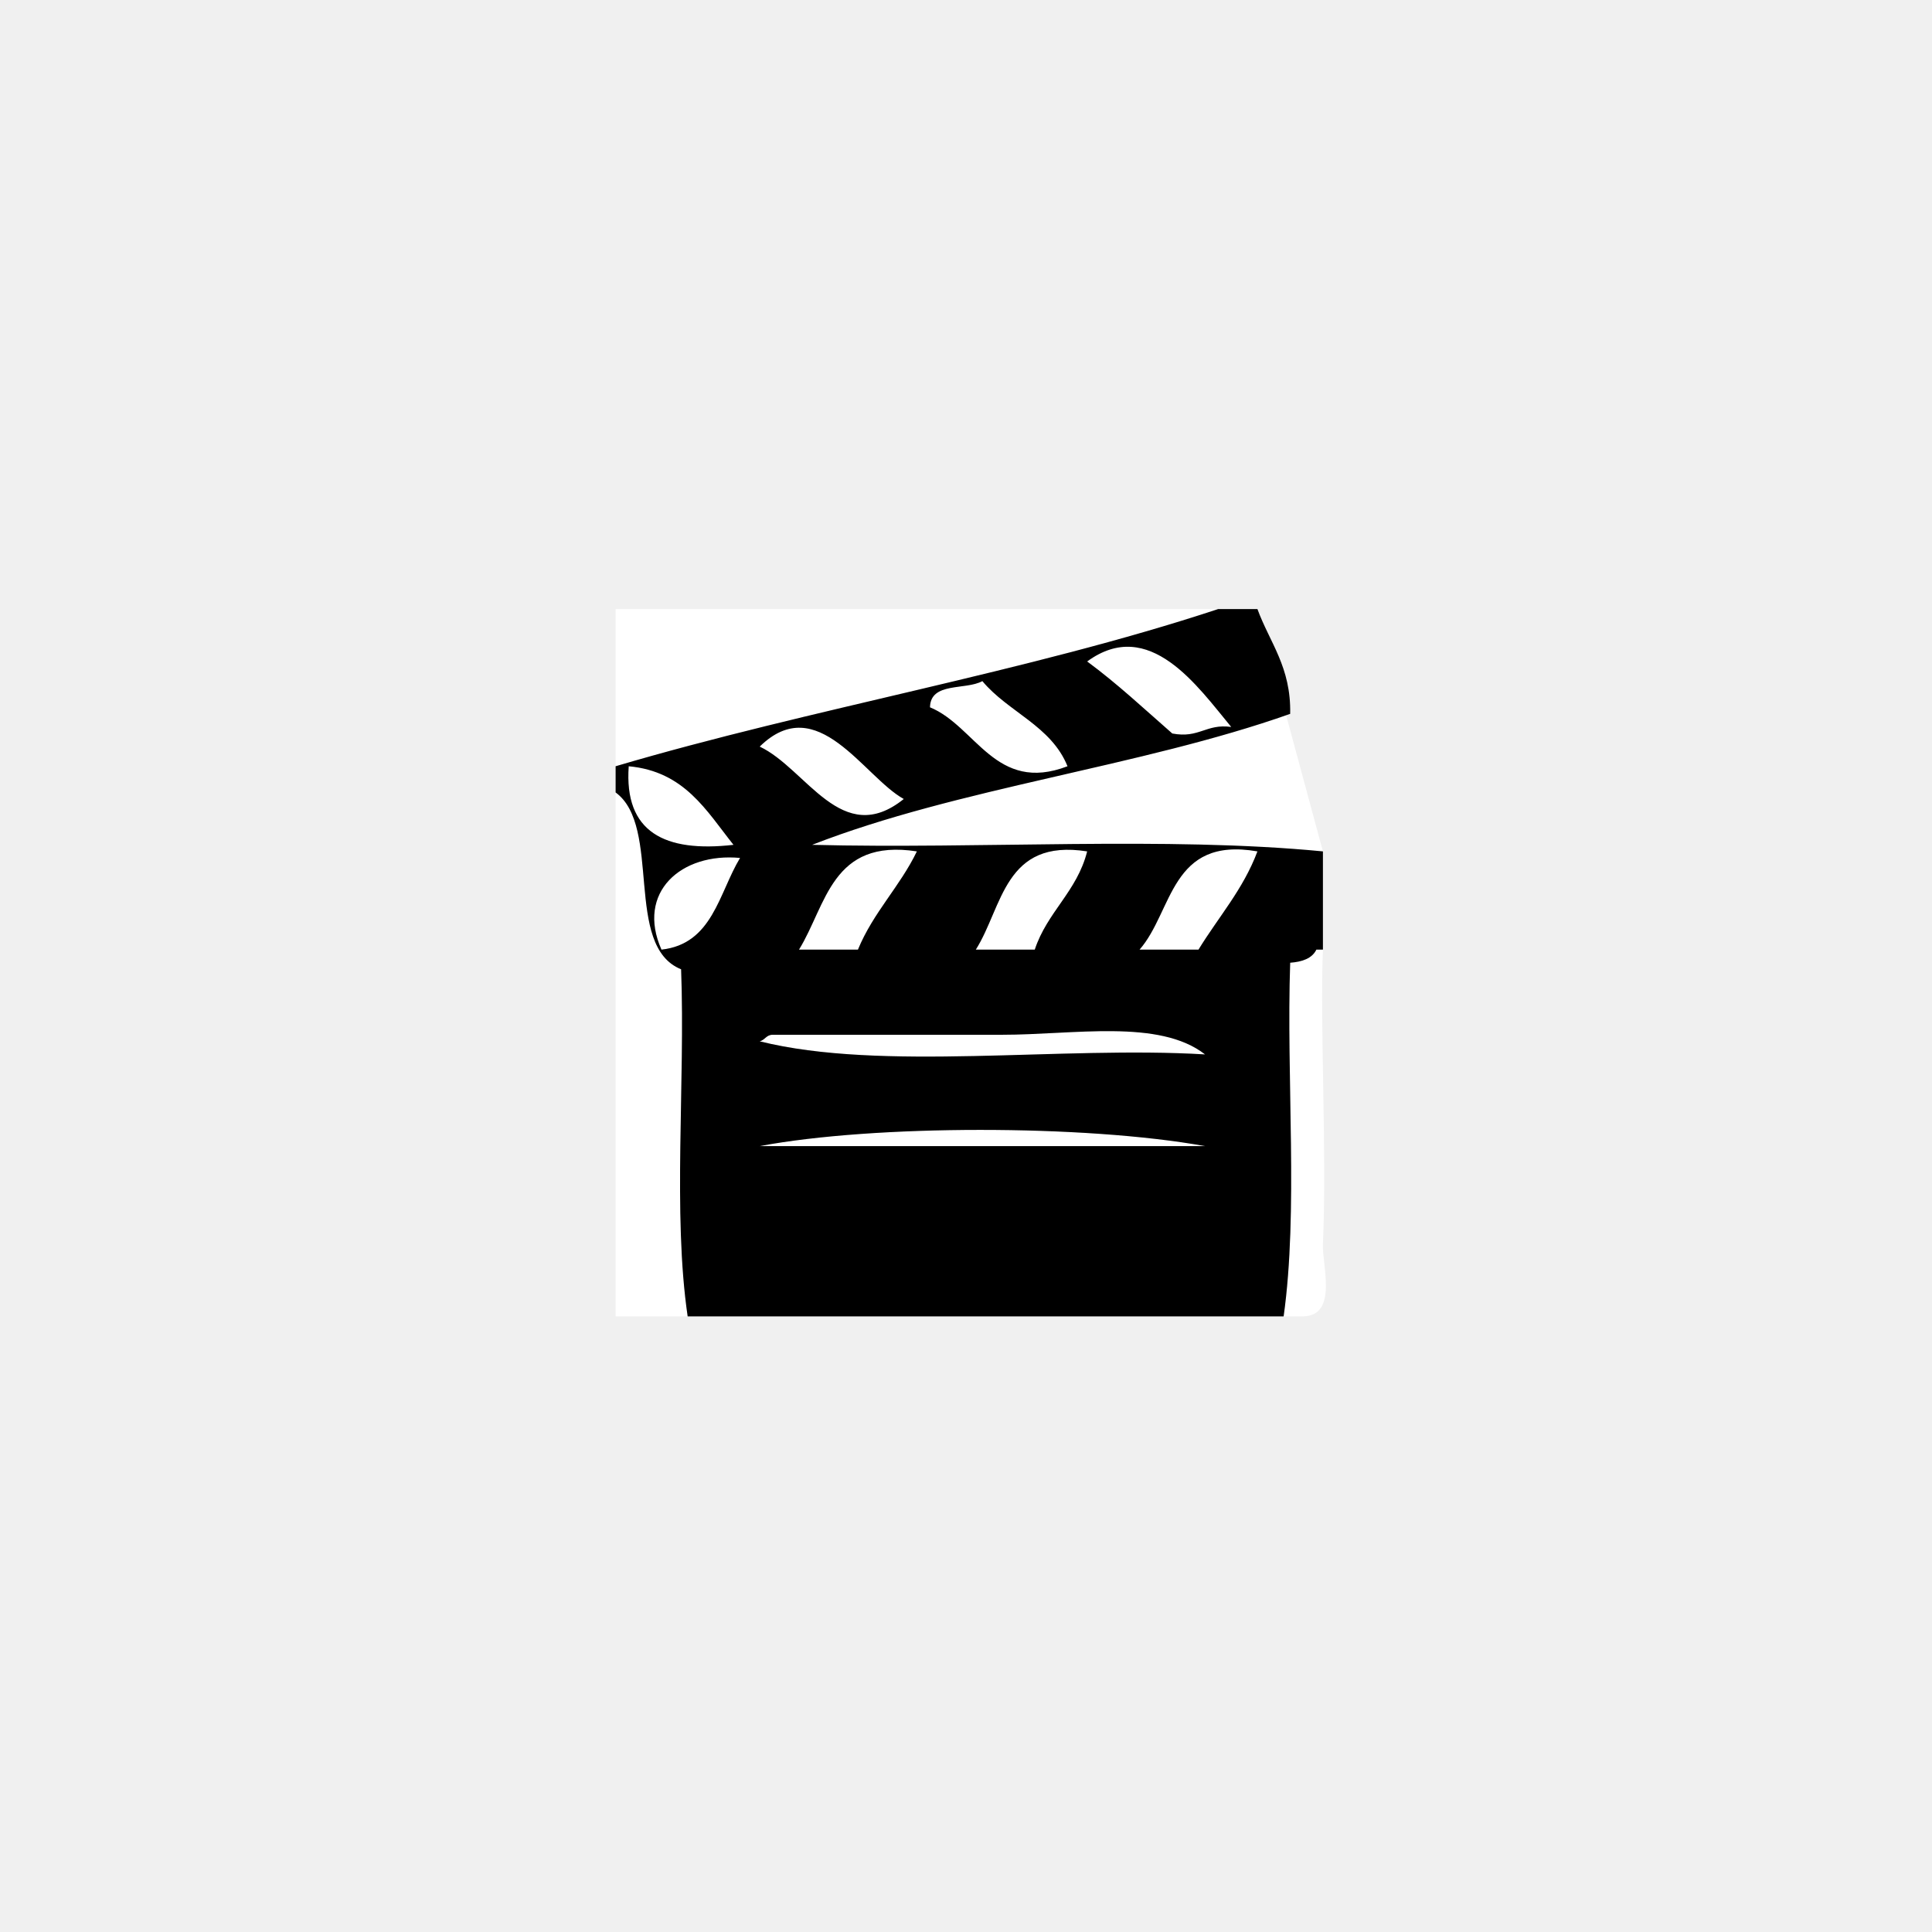
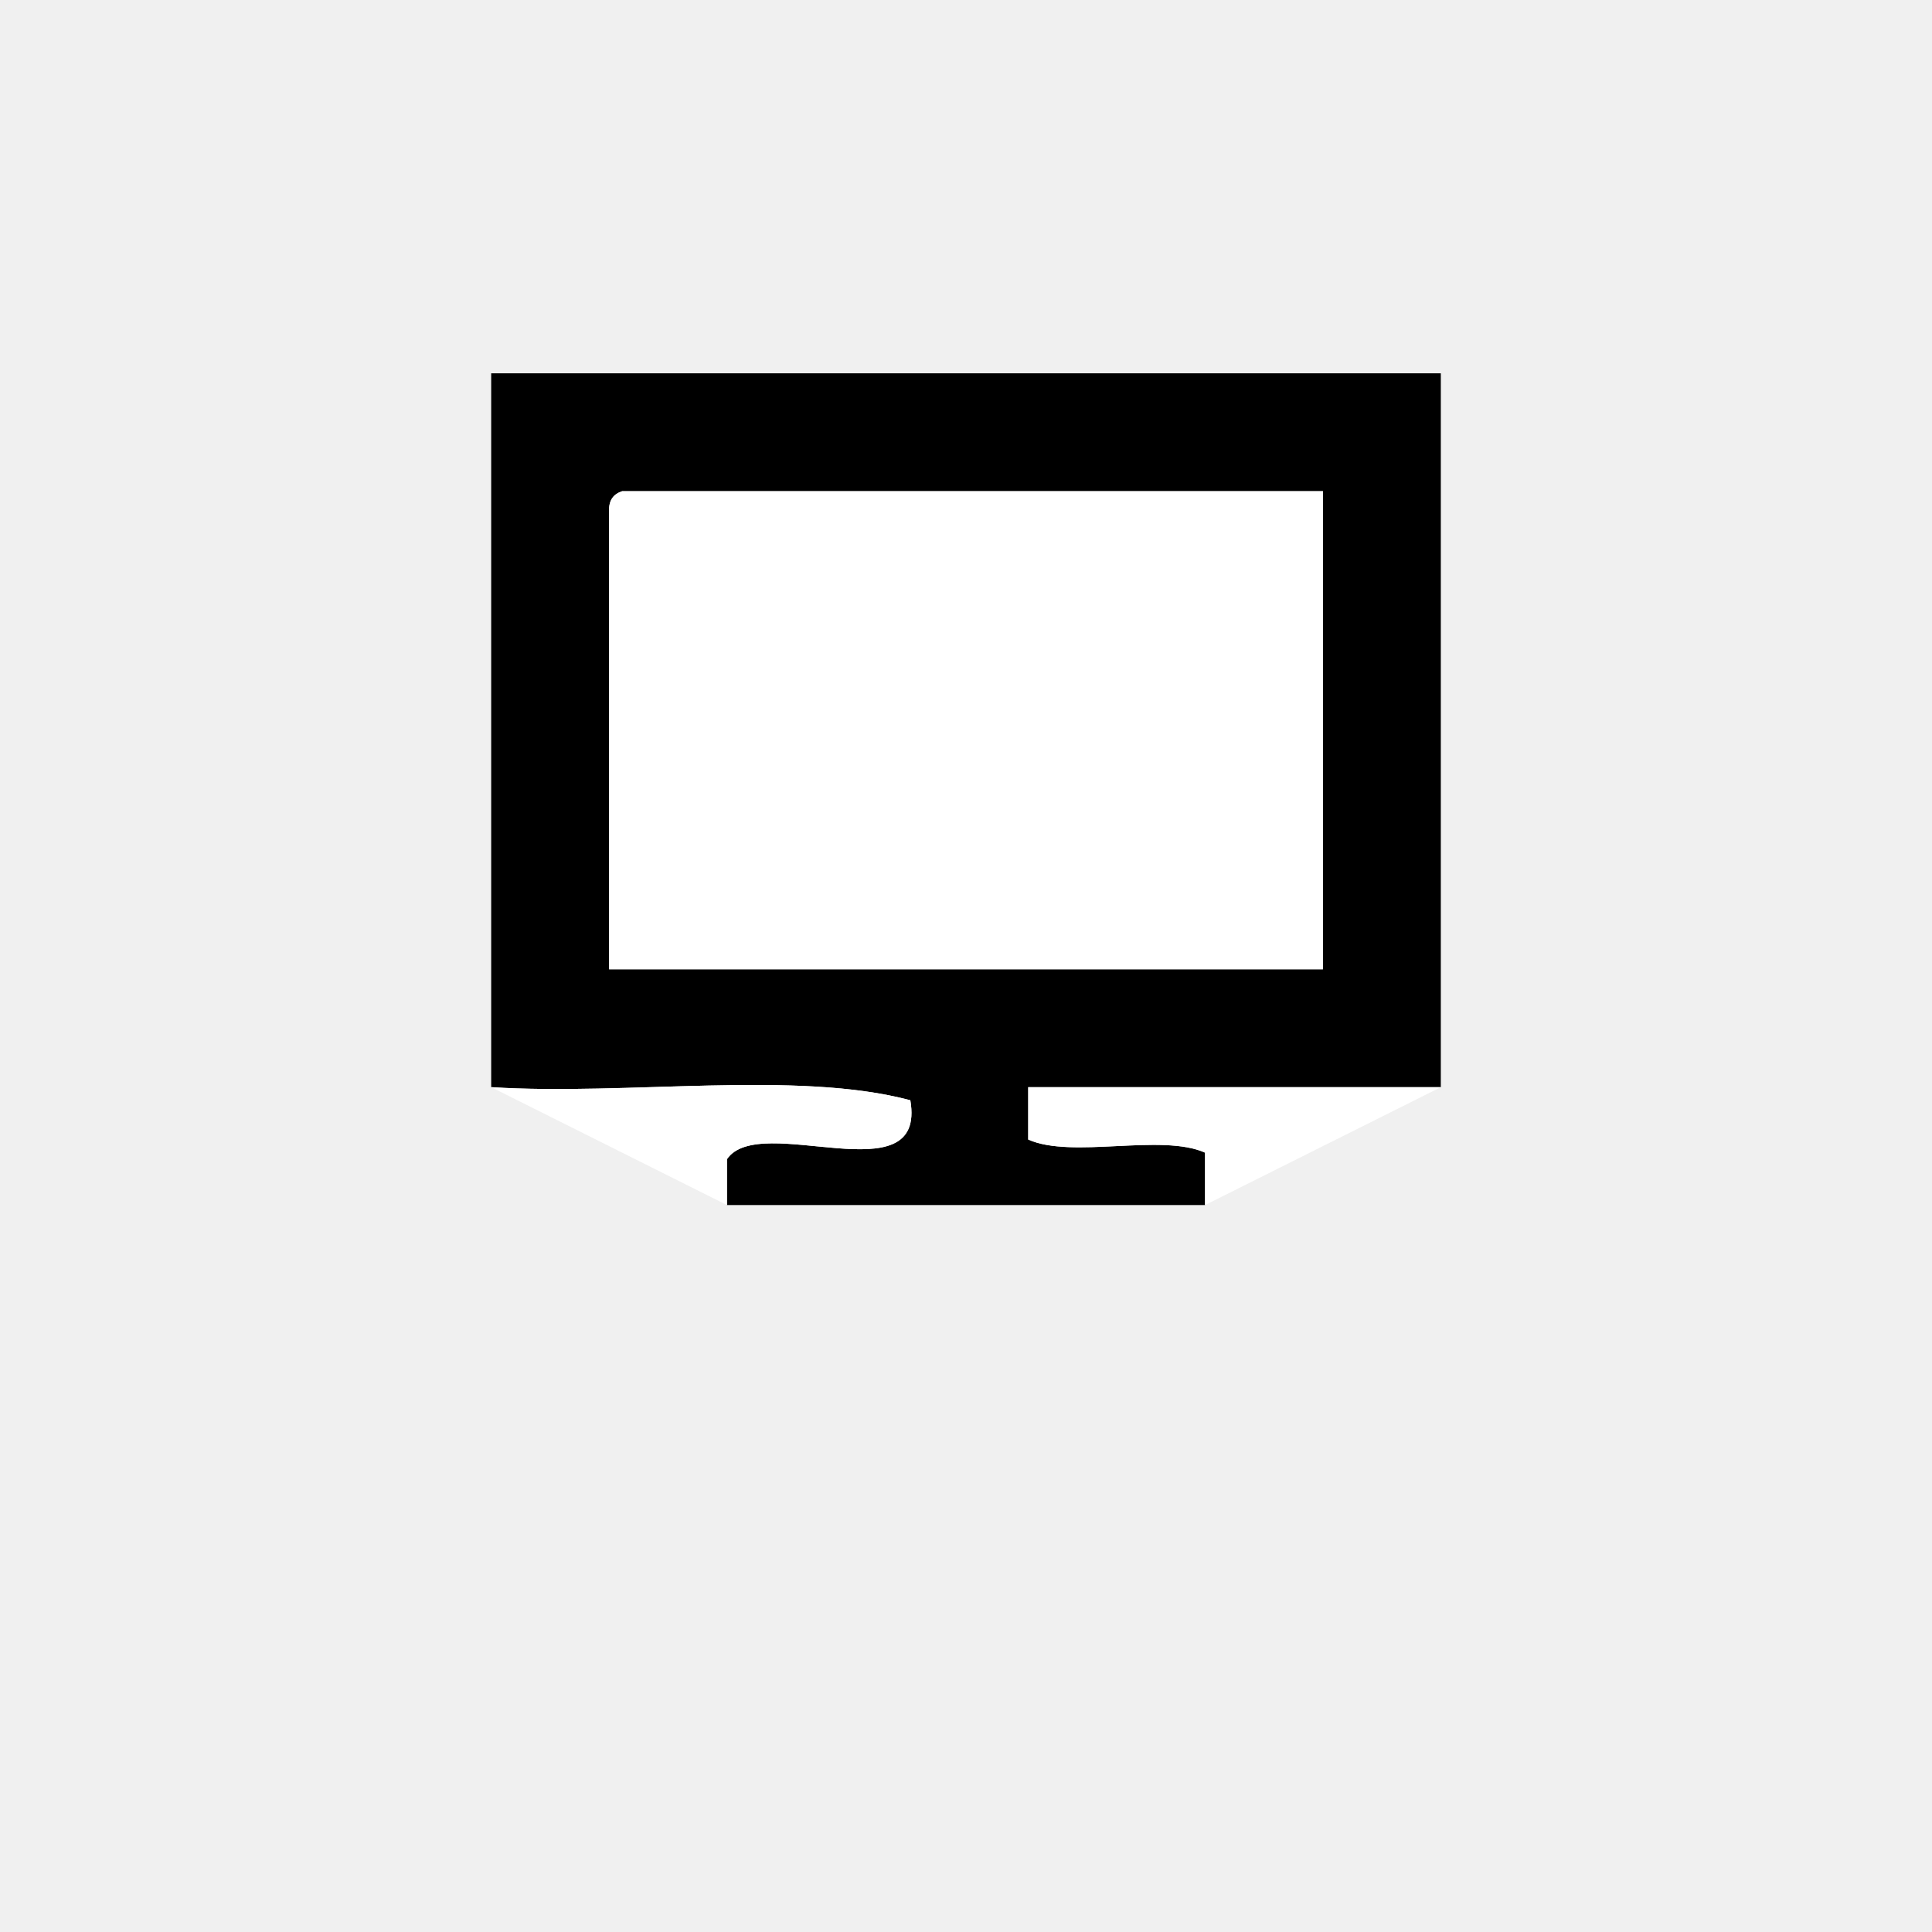
<svg xmlns="http://www.w3.org/2000/svg" version="1.1" id="图层_1" x="0px" y="0px" width="295px" height="295px" viewBox="0 0 295 295" enable-background="new 0 0 295 295" xml:space="preserve">
  <g>
-     <path fill-rule="evenodd" clip-rule="evenodd" fill="#FFFFFF" d="M186,93c-29.061,9.606-62.154,15.179-92,24c0-8,0-16,0-24   C124.667,93,155.333,93,186,93z" />
-     <path fill-rule="evenodd" clip-rule="evenodd" fill="#FFFFFF" d="M202,130c-24.014-2.32-52.323-0.343-78-1   c22.296-8.704,50.102-11.898,73-20c0.149-7.15-3.124-10.876-5-16" />
-     <path fill-rule="evenodd" clip-rule="evenodd" fill="#FFFFFF" d="M188,111c-3.868-0.535-4.882,1.785-9,1   c-4.268-3.732-8.393-7.608-13-11C175.486,94.062,182.898,104.854,188,111z" />
-     <path fill-rule="evenodd" clip-rule="evenodd" fill="#FFFFFF" d="M150,104c3.935,4.732,10.511,6.823,13,13   c-10.986,4.214-13.988-6.127-21-9C142.083,104.083,147.417,105.417,150,104z" />
-     <path fill-rule="evenodd" clip-rule="evenodd" fill="#FFFFFF" d="M138,122c-9.466,7.615-14.847-4.628-22-8   C124.815,105.348,131.881,118.622,138,122z" />
-     <path fill-rule="evenodd" clip-rule="evenodd" fill="#FFFFFF" d="M96,117c8.542,0.791,11.858,6.809,16,12   C101.464,130.202,95.278,127.055,96,117z" />
-     <path fill-rule="evenodd" clip-rule="evenodd" fill="#FFFFFF" d="M94,121c7.124,5.209,1.194,23.472,10,27   c0.646,17.354-1.305,37.305,1,53c-3.667,0-7.333,0-11,0C94,174.333,94,147.667,94,121z" />
-     <path fill-rule="evenodd" clip-rule="evenodd" fill="#FFFFFF" d="M140,130c-2.607,5.393-6.669,9.331-9,15c-3,0-6,0-9,0   C126.198,138.198,126.981,127.981,140,130z" />
-     <path fill-rule="evenodd" clip-rule="evenodd" fill="#FFFFFF" d="M166,130c-1.54,6.126-6.098,9.235-8,15c-3,0-6,0-9,0   C153.128,138.462,153.338,128.005,166,130z" />
-     <path fill-rule="evenodd" clip-rule="evenodd" fill="#FFFFFF" d="M192,130c-2.18,5.82-5.967,10.033-9,15c-3,0-6,0-9,0   C179.134,139.133,178.683,127.682,192,130z" />
-     <path fill-rule="evenodd" clip-rule="evenodd" fill="#FFFFFF" d="M113,131c-3.258,5.409-4.199,13.134-12,14   C97.115,136.247,104.006,130.154,113,131z" />
-     <path fill-rule="evenodd" clip-rule="evenodd" fill="#FFFFFF" d="M202,145c-0.475,11.32,0.618,30.955,0,45   c-0.139,3.155,2.335,10.867-3,11c-1,0-2,0-3,0c2.258-16.075,0.389-36.278,1-54c1.862-0.138,3.342-0.658,4-2   C201.333,145,201.667,145,202,145z" />
-     <path fill-rule="evenodd" clip-rule="evenodd" fill="#FFFFFF" d="M184,161c-22.014-1.319-49.315,2.648-68-2   c0.81-0.19,0.997-1.003,2-1c10.588,0,22.828,0,35,0C163.983,158,176.998,155.537,184,161z" />
-     <path fill-rule="evenodd" clip-rule="evenodd" fill="#FFFFFF" d="M184,175c-22.667,0-45.333,0-68,0   C133.4,171.722,165.56,171.681,184,175z" />
-     <path fill-rule="evenodd" clip-rule="evenodd" d="M186,93c2,0,4,0,6,0c1.876,5.124,5.149,8.85,5,16   c-22.898,8.102-50.704,11.296-73,20c25.677,0.657,53.986-1.32,78,1c0,5,0,10,0,15c-0.333,0-0.667,0-1,0   c-0.658,1.342-2.138,1.862-4,2c-0.611,17.722,1.258,37.925-1,54c-30.333,0-60.667,0-91,0c-2.305-15.695-0.354-35.646-1-53   c-8.806-3.528-2.876-21.791-10-27c0-1.333,0-2.667,0-4C123.846,108.179,156.939,102.606,186,93z M142,108   c7.012,2.873,10.014,13.214,21,9c-2.489-6.177-9.065-8.268-13-13C147.417,105.417,142.083,104.083,142,108z M166,101   c4.607,3.392,8.732,7.268,13,11c4.118,0.785,5.132-1.535,9-1C182.898,104.854,175.486,94.062,166,101z M116,114   c7.153,3.372,12.534,15.615,22,8C131.881,118.622,124.815,105.348,116,114z M112,129c-4.142-5.191-7.458-11.209-16-12   C95.278,127.055,101.464,130.202,112,129z M122,145c3,0,6,0,9,0c2.331-5.669,6.393-9.607,9-15   C126.981,127.981,126.198,138.198,122,145z M149,145c3,0,6,0,9,0c1.902-5.765,6.46-8.874,8-15   C153.338,128.005,153.128,138.462,149,145z M174,145c3,0,6,0,9,0c3.033-4.967,6.82-9.18,9-15   C178.683,127.682,179.134,139.133,174,145z M101,145c7.801-0.866,8.742-8.591,12-14C104.006,130.154,97.115,136.247,101,145z    M153,158c-12.172,0-24.412,0-35,0c-1.003-0.003-1.19,0.81-2,1c18.685,4.648,45.986,0.681,68,2   C176.998,155.537,163.983,158,153,158z M116,175c22.667,0,45.333,0,68,0C165.56,171.681,133.4,171.722,116,175z" />
+     <path fill-rule="evenodd" clip-rule="evenodd" d="M220,166c-21,0-42,0-63,0c0,2.667,0,5.333,0,8c6.681,2.986,20.319-0.986,27,2   c0,2.667,0,5.333,0,8c-24.333,0-48.667,0-73,0c0-2.333,0-4.667,0-7c4.969-7.364,30.548,5.882,28-9c-17.354-4.646-43.318-0.682-64-2   c0-36.333,0-72.667,0-109c48.333,0,96.666,0,145,0C220,93.333,220,129.667,220,166z M93,78c0,23.333,0,46.667,0,70   c36.333,0,72.667,0,109,0c0-24.333,0-48.667,0-73c-35.667,0-71.333,0-107,0C93.743,75.41,92.956,76.29,93,78z" />
+     <path fill-rule="evenodd" clip-rule="evenodd" fill="#FFFFFF" d="M95,75c35.667,0,71.333,0,107,0c0,24.333,0,48.667,0,73   c-36.333,0-72.667,0-109,0c0-23.333,0-46.667,0-70C92.956,76.29,93.743,75.41,95,75z" />
+     <path fill-rule="evenodd" clip-rule="evenodd" fill="#FFFFFF" d="M75,166c20.682,1.318,46.646-2.646,64,2   c2.548,14.882-23.031,1.636-28,9c0,2.333,0,4.667,0,7" />
+     <path fill-rule="evenodd" clip-rule="evenodd" fill="#FFFFFF" d="M184,184c0-2.667,0-5.333,0-8c-6.681-2.986-20.319,0.986-27-2   c0-2.667,0-5.333,0-8c21,0,42,0,63,0" />
  </g>
</svg>
